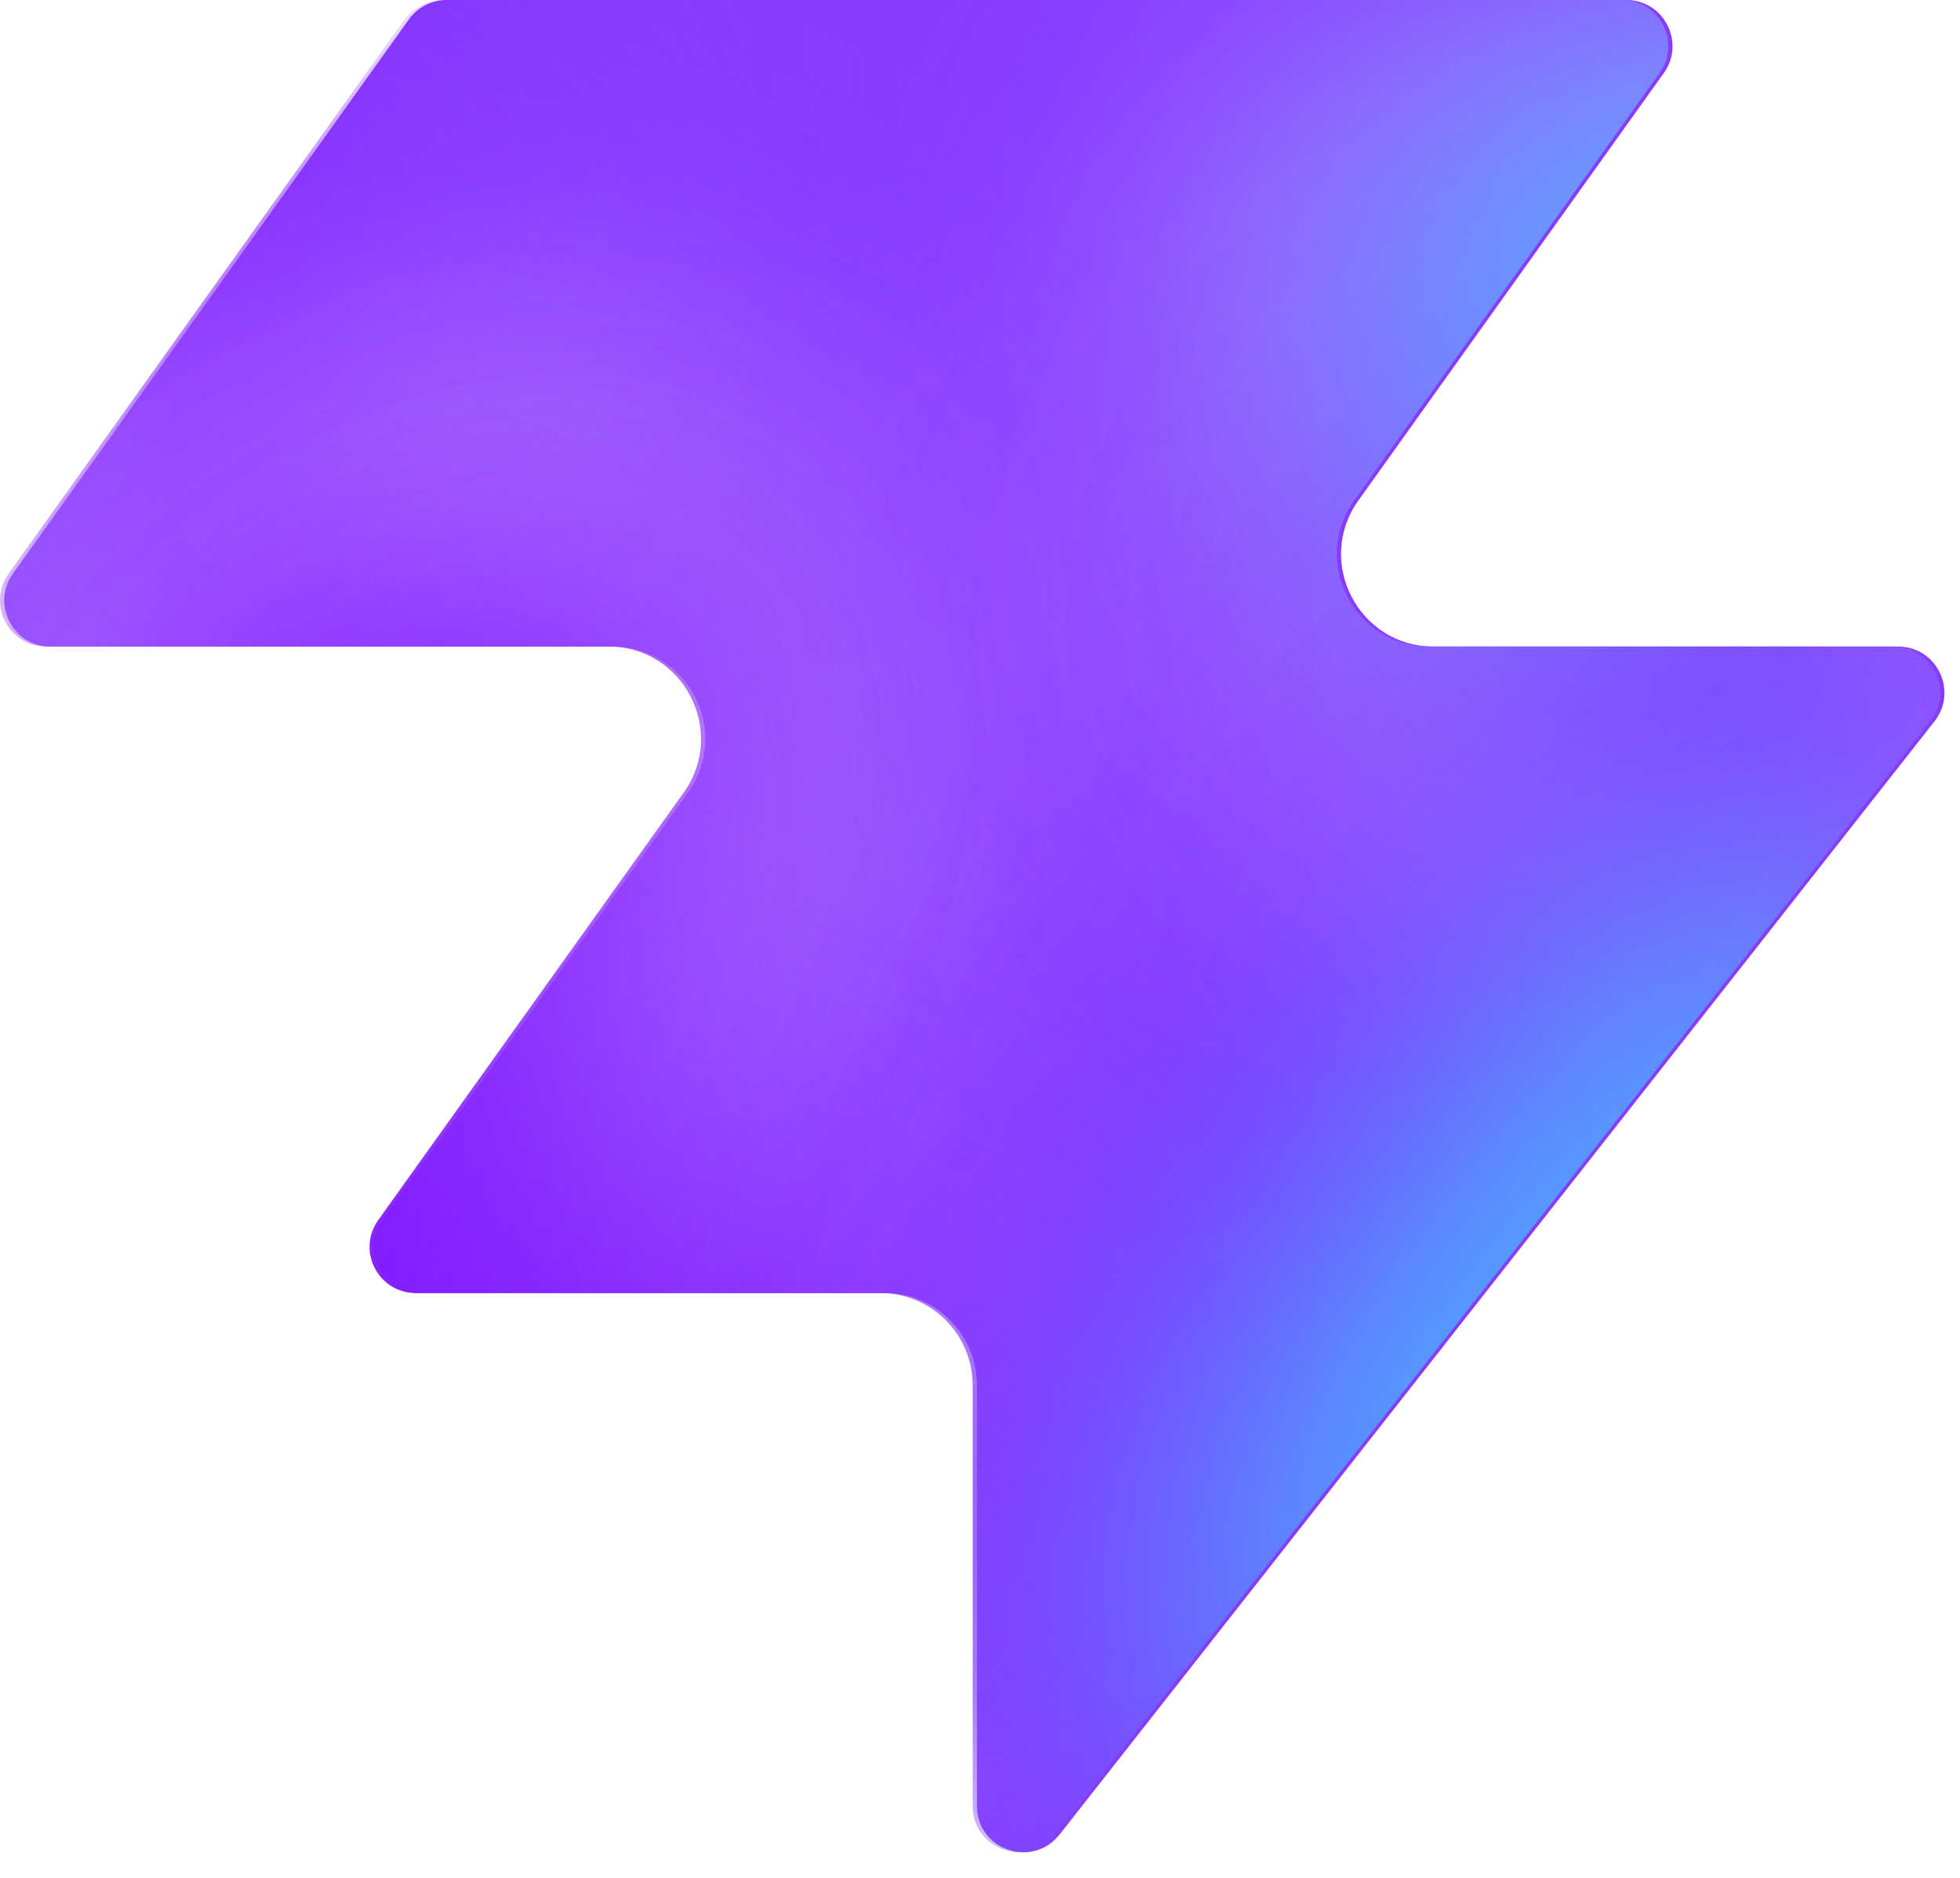
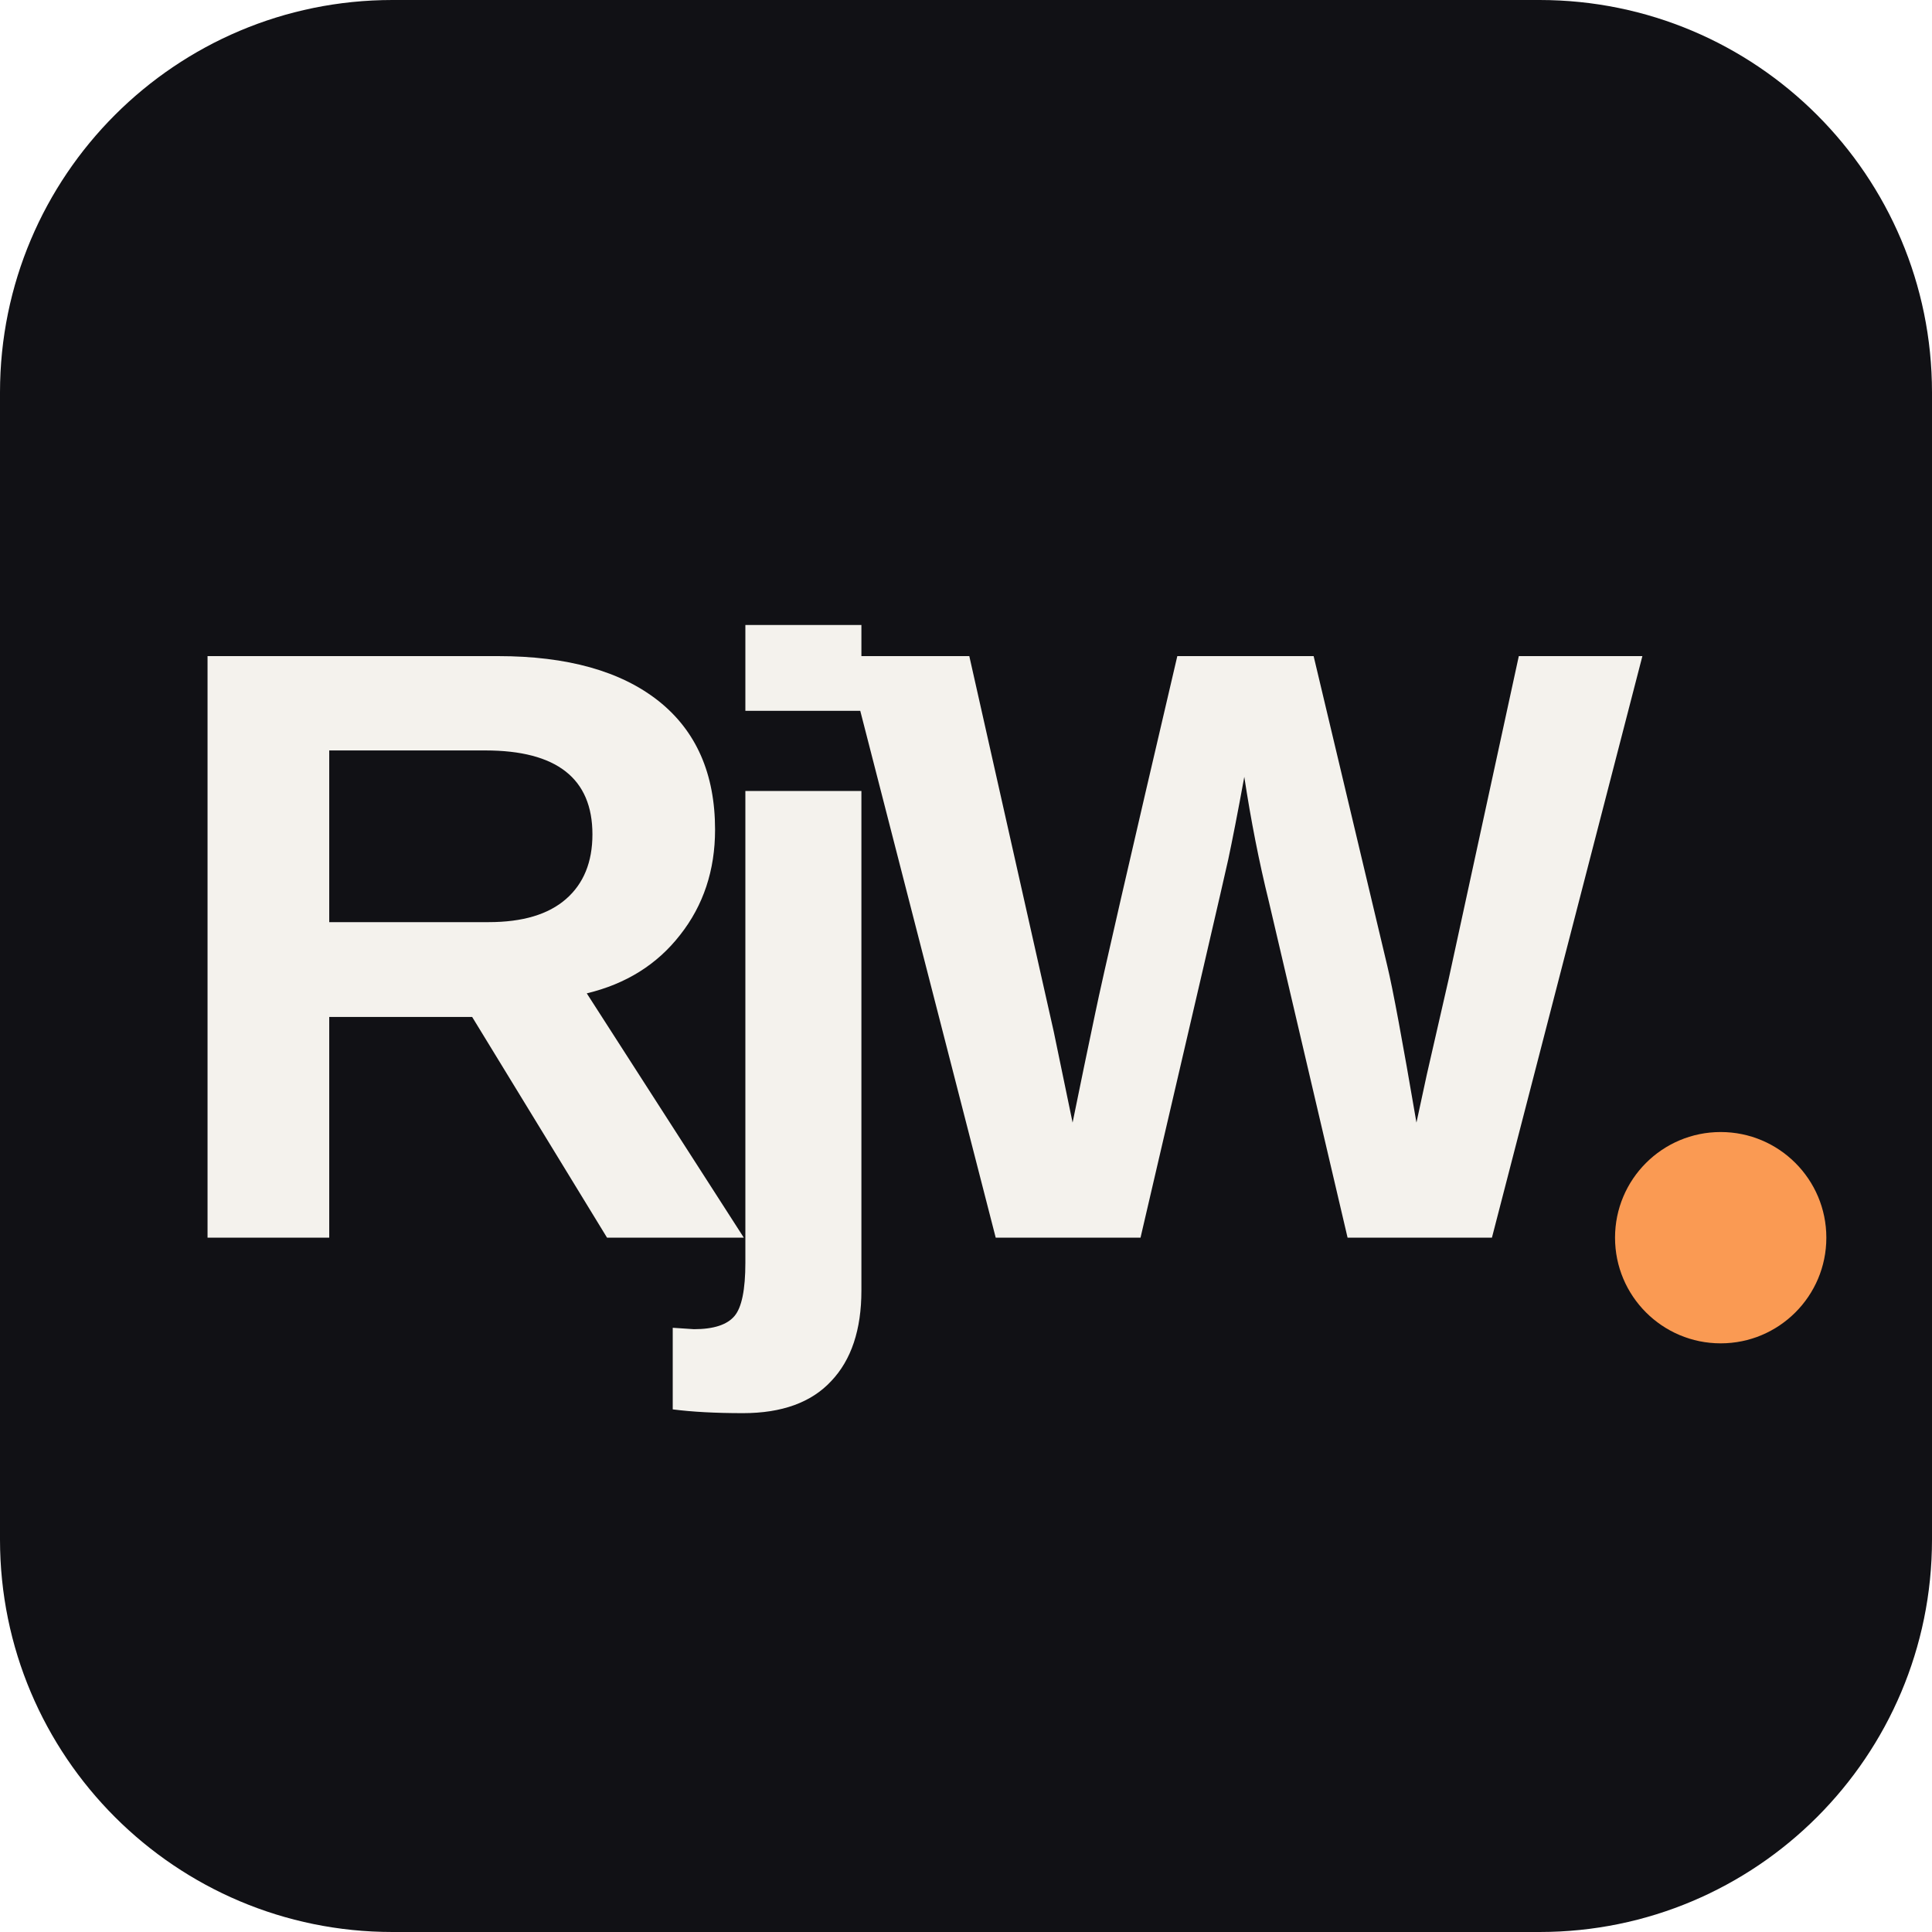
- <svg xmlns="http://www.w3.org/2000/svg" width="48" height="46" fill="none" viewBox="0 0 48 46">
-   <path fill="#863bff" d="M25.946 44.938c-.664.845-2.021.375-2.021-.698V33.937a2.26 2.26 0 0 0-2.262-2.262H10.287c-.92 0-1.456-1.04-.92-1.788l7.48-10.471c1.07-1.497 0-3.578-1.842-3.578H1.237c-.92 0-1.456-1.04-.92-1.788L10.013.474c.214-.297.556-.474.92-.474h28.894c.92 0 1.456 1.04.92 1.788l-7.48 10.471c-1.07 1.498 0 3.579 1.842 3.579h11.377c.943 0 1.473 1.088.89 1.83L25.947 44.94z" style="fill:#863bff;fill:color(display-p3 .525 .23 1);fill-opacity:1" />
-   <mask id="a" width="48" height="46" x="0" y="0" maskUnits="userSpaceOnUse" style="mask-type:alpha">
-     <path fill="#000" d="M25.842 44.938c-.664.844-2.021.375-2.021-.698V33.937a2.26 2.26 0 0 0-2.262-2.262H10.183c-.92 0-1.456-1.04-.92-1.788l7.48-10.471c1.07-1.498 0-3.579-1.842-3.579H1.133c-.92 0-1.456-1.04-.92-1.787L9.91.473c.214-.297.556-.474.92-.474h28.894c.92 0 1.456 1.04.92 1.788l-7.48 10.471c-1.07 1.498 0 3.578 1.842 3.578h11.377c.943 0 1.473 1.088.89 1.832L25.843 44.94z" style="fill:#000;fill-opacity:1" />
-   </mask>
-   <g mask="url(#a)">
-     <g filter="url(#b)">
-       <ellipse cx="5.508" cy="14.704" fill="#ede6ff" rx="5.508" ry="14.704" style="fill:#ede6ff;fill:color(display-p3 .927 .903 1);fill-opacity:1" transform="matrix(.00324 1 1 -.00324 -4.47 31.516)" />
-     </g>
-     <g filter="url(#c)">
-       <ellipse cx="10.399" cy="29.851" fill="#ede6ff" rx="10.399" ry="29.851" style="fill:#ede6ff;fill:color(display-p3 .927 .903 1);fill-opacity:1" transform="matrix(.00324 1 1 -.00324 -39.328 7.883)" />
-     </g>
-     <g filter="url(#d)">
-       <ellipse cx="5.508" cy="30.487" fill="#7e14ff" rx="5.508" ry="30.487" style="fill:#7e14ff;fill:color(display-p3 .492 .077 1);fill-opacity:1" transform="rotate(89.814 -25.913 -14.639)scale(1 -1)" />
-     </g>
-     <g filter="url(#e)">
-       <ellipse cx="5.508" cy="30.599" fill="#7e14ff" rx="5.508" ry="30.599" style="fill:#7e14ff;fill:color(display-p3 .492 .077 1);fill-opacity:1" transform="rotate(89.814 -32.644 -3.334)scale(1 -1)" />
-     </g>
-     <g filter="url(#f)">
-       <ellipse cx="5.508" cy="30.599" fill="#7e14ff" rx="5.508" ry="30.599" style="fill:#7e14ff;fill:color(display-p3 .492 .077 1);fill-opacity:1" transform="matrix(.00324 1 1 -.00324 -34.34 30.47)" />
-     </g>
-     <g filter="url(#g)">
-       <ellipse cx="14.072" cy="22.078" fill="#ede6ff" rx="14.072" ry="22.078" style="fill:#ede6ff;fill:color(display-p3 .927 .903 1);fill-opacity:1" transform="rotate(93.35 24.506 48.493)scale(-1 1)" />
-     </g>
-     <g filter="url(#h)">
-       <ellipse cx="3.47" cy="21.501" fill="#7e14ff" rx="3.47" ry="21.501" style="fill:#7e14ff;fill:color(display-p3 .492 .077 1);fill-opacity:1" transform="rotate(89.009 28.708 47.59)scale(-1 1)" />
-     </g>
-     <g filter="url(#i)">
-       <ellipse cx="3.47" cy="21.501" fill="#7e14ff" rx="3.47" ry="21.501" style="fill:#7e14ff;fill:color(display-p3 .492 .077 1);fill-opacity:1" transform="rotate(89.009 28.708 47.59)scale(-1 1)" />
-     </g>
-     <g filter="url(#j)">
-       <ellipse cx=".387" cy="8.972" fill="#7e14ff" rx="4.407" ry="29.108" style="fill:#7e14ff;fill:color(display-p3 .492 .077 1);fill-opacity:1" transform="rotate(39.51 .387 8.972)" />
-     </g>
-     <g filter="url(#k)">
-       <ellipse cx="47.523" cy="-6.092" fill="#7e14ff" rx="4.407" ry="29.108" style="fill:#7e14ff;fill:color(display-p3 .492 .077 1);fill-opacity:1" transform="rotate(37.892 47.523 -6.092)" />
-     </g>
-     <g filter="url(#l)">
-       <ellipse cx="41.412" cy="6.333" fill="#47bfff" rx="5.971" ry="9.665" style="fill:#47bfff;fill:color(display-p3 .28 .748 1);fill-opacity:1" transform="rotate(37.892 41.412 6.333)" />
-     </g>
-     <g filter="url(#m)">
-       <ellipse cx="-1.879" cy="38.332" fill="#7e14ff" rx="4.407" ry="29.108" style="fill:#7e14ff;fill:color(display-p3 .492 .077 1);fill-opacity:1" transform="rotate(37.892 -1.88 38.332)" />
-     </g>
-     <g filter="url(#n)">
-       <ellipse cx="-1.879" cy="38.332" fill="#7e14ff" rx="4.407" ry="29.108" style="fill:#7e14ff;fill:color(display-p3 .492 .077 1);fill-opacity:1" transform="rotate(37.892 -1.88 38.332)" />
-     </g>
-     <g filter="url(#o)">
-       <ellipse cx="35.651" cy="29.907" fill="#7e14ff" rx="4.407" ry="29.108" style="fill:#7e14ff;fill:color(display-p3 .492 .077 1);fill-opacity:1" transform="rotate(37.892 35.651 29.907)" />
-     </g>
-     <g filter="url(#p)">
-       <ellipse cx="38.418" cy="32.4" fill="#47bfff" rx="5.971" ry="15.297" style="fill:#47bfff;fill:color(display-p3 .28 .748 1);fill-opacity:1" transform="rotate(37.892 38.418 32.4)" />
-     </g>
-   </g>
-   <defs>
-     <filter id="b" width="60.045" height="41.654" x="-19.77" y="16.149" color-interpolation-filters="sRGB" filterUnits="userSpaceOnUse">
-       <feFlood flood-opacity="0" result="BackgroundImageFix" />
-       <feBlend in="SourceGraphic" in2="BackgroundImageFix" result="shape" />
-       <feGaussianBlur result="effect1_foregroundBlur_2002_17158" stdDeviation="7.659" />
-     </filter>
-     <filter id="c" width="90.34" height="51.437" x="-54.613" y="-7.533" color-interpolation-filters="sRGB" filterUnits="userSpaceOnUse">
-       <feFlood flood-opacity="0" result="BackgroundImageFix" />
-       <feBlend in="SourceGraphic" in2="BackgroundImageFix" result="shape" />
-       <feGaussianBlur result="effect1_foregroundBlur_2002_17158" stdDeviation="7.659" />
-     </filter>
-     <filter id="d" width="79.355" height="29.4" x="-49.64" y="2.03" color-interpolation-filters="sRGB" filterUnits="userSpaceOnUse">
-       <feFlood flood-opacity="0" result="BackgroundImageFix" />
-       <feBlend in="SourceGraphic" in2="BackgroundImageFix" result="shape" />
-       <feGaussianBlur result="effect1_foregroundBlur_2002_17158" stdDeviation="4.596" />
-     </filter>
-     <filter id="e" width="79.579" height="29.4" x="-45.045" y="20.029" color-interpolation-filters="sRGB" filterUnits="userSpaceOnUse">
-       <feFlood flood-opacity="0" result="BackgroundImageFix" />
-       <feBlend in="SourceGraphic" in2="BackgroundImageFix" result="shape" />
-       <feGaussianBlur result="effect1_foregroundBlur_2002_17158" stdDeviation="4.596" />
-     </filter>
-     <filter id="f" width="79.579" height="29.4" x="-43.513" y="21.178" color-interpolation-filters="sRGB" filterUnits="userSpaceOnUse">
-       <feFlood flood-opacity="0" result="BackgroundImageFix" />
-       <feBlend in="SourceGraphic" in2="BackgroundImageFix" result="shape" />
-       <feGaussianBlur result="effect1_foregroundBlur_2002_17158" stdDeviation="4.596" />
-     </filter>
-     <filter id="g" width="74.749" height="58.852" x="15.756" y="-17.901" color-interpolation-filters="sRGB" filterUnits="userSpaceOnUse">
-       <feFlood flood-opacity="0" result="BackgroundImageFix" />
-       <feBlend in="SourceGraphic" in2="BackgroundImageFix" result="shape" />
-       <feGaussianBlur result="effect1_foregroundBlur_2002_17158" stdDeviation="7.659" />
-     </filter>
-     <filter id="h" width="61.377" height="25.362" x="23.548" y="2.284" color-interpolation-filters="sRGB" filterUnits="userSpaceOnUse">
-       <feFlood flood-opacity="0" result="BackgroundImageFix" />
-       <feBlend in="SourceGraphic" in2="BackgroundImageFix" result="shape" />
-       <feGaussianBlur result="effect1_foregroundBlur_2002_17158" stdDeviation="4.596" />
-     </filter>
-     <filter id="i" width="61.377" height="25.362" x="23.548" y="2.284" color-interpolation-filters="sRGB" filterUnits="userSpaceOnUse">
-       <feFlood flood-opacity="0" result="BackgroundImageFix" />
-       <feBlend in="SourceGraphic" in2="BackgroundImageFix" result="shape" />
-       <feGaussianBlur result="effect1_foregroundBlur_2002_17158" stdDeviation="4.596" />
-     </filter>
-     <filter id="j" width="56.045" height="63.649" x="-27.636" y="-22.853" color-interpolation-filters="sRGB" filterUnits="userSpaceOnUse">
-       <feFlood flood-opacity="0" result="BackgroundImageFix" />
-       <feBlend in="SourceGraphic" in2="BackgroundImageFix" result="shape" />
-       <feGaussianBlur result="effect1_foregroundBlur_2002_17158" stdDeviation="4.596" />
-     </filter>
-     <filter id="k" width="54.814" height="64.646" x="20.116" y="-38.415" color-interpolation-filters="sRGB" filterUnits="userSpaceOnUse">
-       <feFlood flood-opacity="0" result="BackgroundImageFix" />
-       <feBlend in="SourceGraphic" in2="BackgroundImageFix" result="shape" />
-       <feGaussianBlur result="effect1_foregroundBlur_2002_17158" stdDeviation="4.596" />
-     </filter>
-     <filter id="l" width="33.541" height="35.313" x="24.641" y="-11.323" color-interpolation-filters="sRGB" filterUnits="userSpaceOnUse">
-       <feFlood flood-opacity="0" result="BackgroundImageFix" />
-       <feBlend in="SourceGraphic" in2="BackgroundImageFix" result="shape" />
-       <feGaussianBlur result="effect1_foregroundBlur_2002_17158" stdDeviation="4.596" />
-     </filter>
-     <filter id="m" width="54.814" height="64.646" x="-29.286" y="6.009" color-interpolation-filters="sRGB" filterUnits="userSpaceOnUse">
-       <feFlood flood-opacity="0" result="BackgroundImageFix" />
-       <feBlend in="SourceGraphic" in2="BackgroundImageFix" result="shape" />
-       <feGaussianBlur result="effect1_foregroundBlur_2002_17158" stdDeviation="4.596" />
-     </filter>
-     <filter id="n" width="54.814" height="64.646" x="-29.286" y="6.009" color-interpolation-filters="sRGB" filterUnits="userSpaceOnUse">
-       <feFlood flood-opacity="0" result="BackgroundImageFix" />
-       <feBlend in="SourceGraphic" in2="BackgroundImageFix" result="shape" />
-       <feGaussianBlur result="effect1_foregroundBlur_2002_17158" stdDeviation="4.596" />
-     </filter>
-     <filter id="o" width="54.814" height="64.646" x="8.244" y="-2.416" color-interpolation-filters="sRGB" filterUnits="userSpaceOnUse">
-       <feFlood flood-opacity="0" result="BackgroundImageFix" />
-       <feBlend in="SourceGraphic" in2="BackgroundImageFix" result="shape" />
-       <feGaussianBlur result="effect1_foregroundBlur_2002_17158" stdDeviation="4.596" />
-     </filter>
-     <filter id="p" width="39.409" height="43.623" x="18.713" y="10.588" color-interpolation-filters="sRGB" filterUnits="userSpaceOnUse">
-       <feFlood flood-opacity="0" result="BackgroundImageFix" />
-       <feBlend in="SourceGraphic" in2="BackgroundImageFix" result="shape" />
-       <feGaussianBlur result="effect1_foregroundBlur_2002_17158" stdDeviation="4.596" />
-     </filter>
-   </defs>
+ <svg xmlns="http://www.w3.org/2000/svg" viewBox="0 0 64 64">
+   <rect width="64" height="64" rx="13" fill="#111115" />
+   <text x="5" y="41" font-family="Arial,Helvetica,sans-serif" font-size="28" font-weight="900" letter-spacing="-2.5" fill="#f4f2ed">RjW</text>
+   <circle cx="57" cy="41" r="3.5" fill="#fa9a53" />
</svg>
